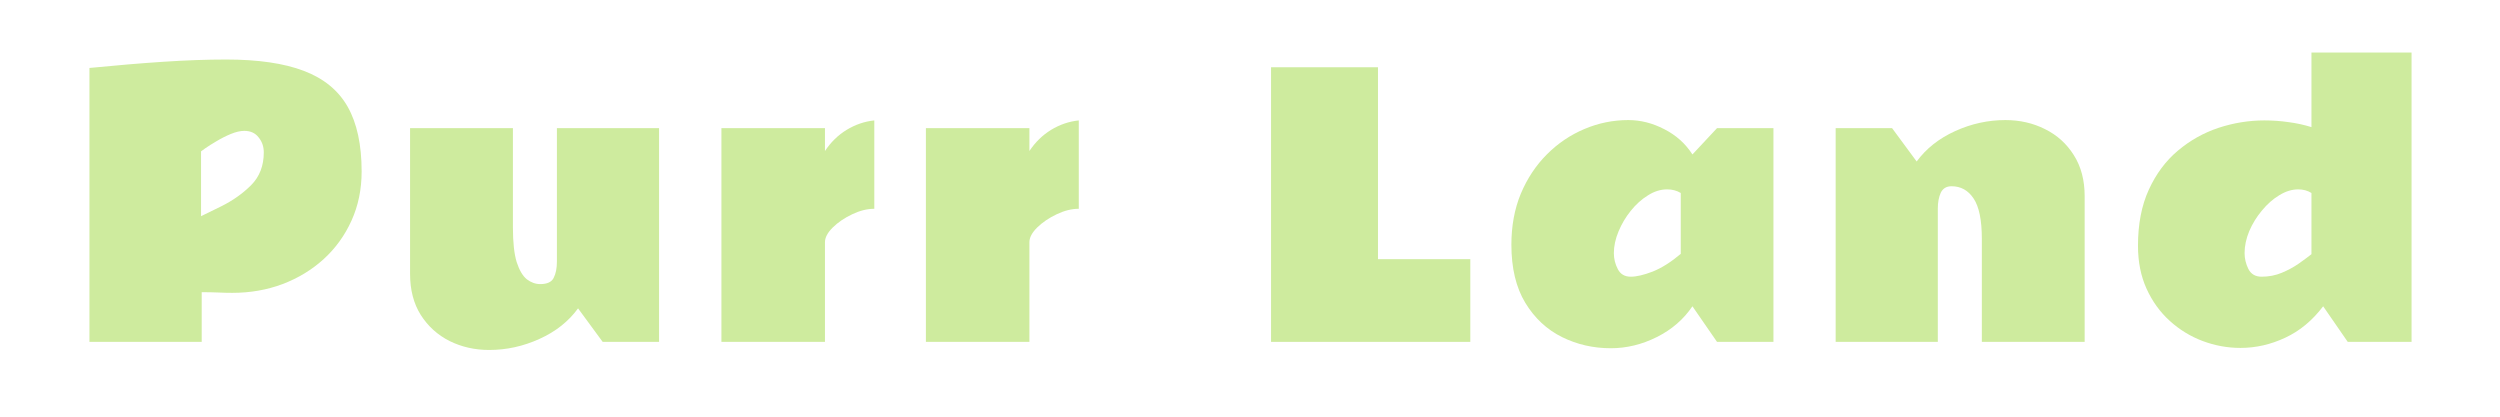
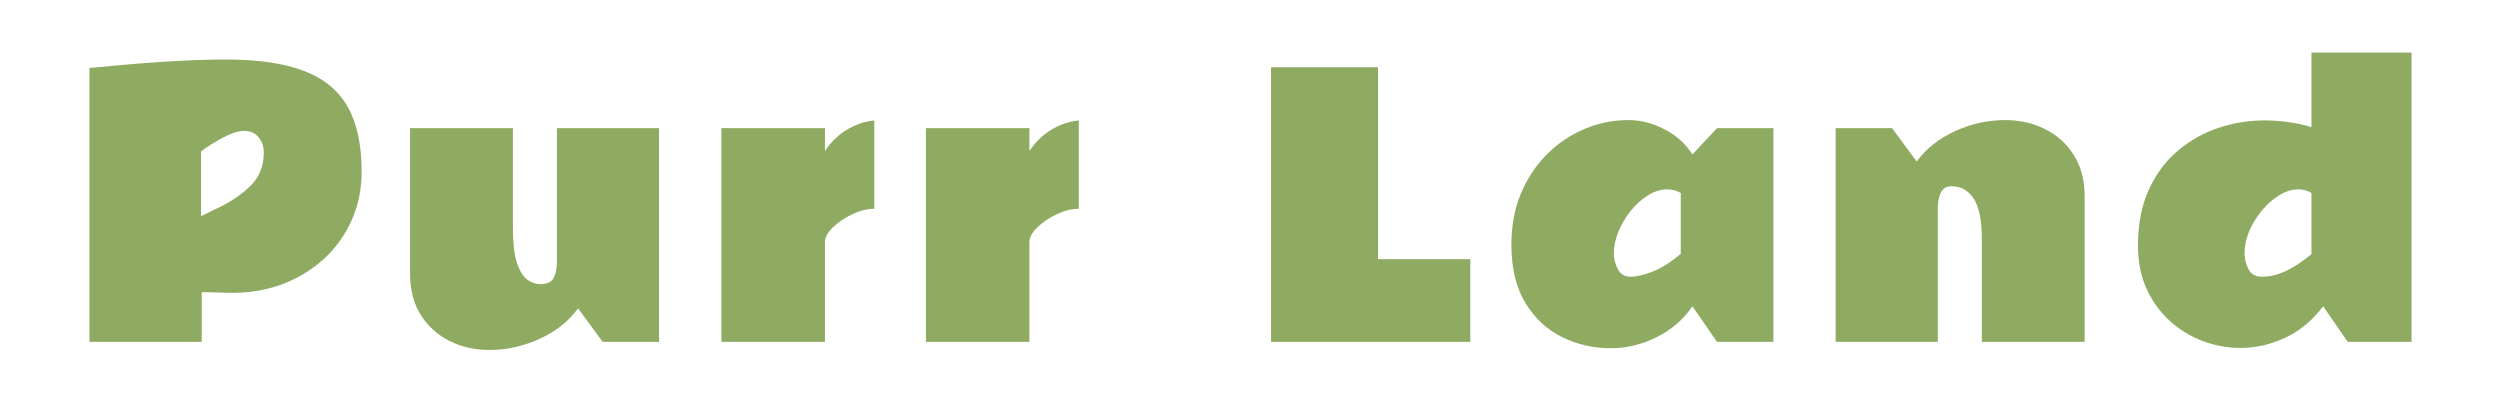
<svg xmlns="http://www.w3.org/2000/svg" viewBox="0 0 72 12" fill="none">
-   <path d="M61.574 7.078C61.574 6.454 61.678 5.916 61.886 5.463C62.094 5.008 62.373 4.633 62.723 4.339C63.076 4.042 63.467 3.823 63.896 3.681C64.329 3.539 64.768 3.468 65.214 3.468C65.448 3.468 65.679 3.484 65.907 3.517C66.138 3.547 66.359 3.595 66.57 3.661V1.512H69.453V9.846H67.615L66.907 8.821C66.597 9.23 66.232 9.533 65.813 9.727C65.397 9.922 64.968 10.02 64.525 10.02C64.152 10.02 63.789 9.953 63.436 9.821C63.086 9.689 62.77 9.496 62.49 9.242C62.209 8.988 61.986 8.679 61.821 8.316C61.656 7.953 61.574 7.54 61.574 7.078ZM65.134 7.969C65.342 7.969 65.537 7.931 65.719 7.855C65.9 7.779 66.064 7.69 66.209 7.588C66.354 7.486 66.475 7.396 66.57 7.321V5.558C66.458 5.488 66.331 5.454 66.189 5.454C66.008 5.454 65.826 5.51 65.644 5.622C65.463 5.731 65.296 5.878 65.144 6.063C64.992 6.244 64.87 6.442 64.778 6.657C64.689 6.872 64.644 7.083 64.644 7.291C64.644 7.446 64.68 7.598 64.753 7.746C64.829 7.895 64.956 7.969 65.134 7.969Z" fill="#CEEB9E" />
-   <path d="M57.077 6.875C57.077 6.337 56.997 5.95 56.839 5.716C56.684 5.482 56.472 5.364 56.205 5.364C56.056 5.364 55.953 5.427 55.893 5.553C55.837 5.678 55.809 5.828 55.809 6.003V9.846H52.867V3.691H54.492L55.2 4.651C55.474 4.278 55.844 3.986 56.309 3.775C56.775 3.563 57.257 3.458 57.755 3.458C58.171 3.458 58.552 3.545 58.899 3.72C59.246 3.892 59.521 4.141 59.726 4.468C59.934 4.795 60.038 5.188 60.038 5.647V9.846H57.077V6.875Z" fill="#CEEB9E" />
-   <path d="M43.528 7.048C43.528 6.507 43.618 6.016 43.8 5.577C43.985 5.138 44.236 4.76 44.553 4.443C44.87 4.126 45.23 3.884 45.632 3.715C46.035 3.544 46.456 3.458 46.895 3.458C47.248 3.458 47.593 3.545 47.93 3.72C48.27 3.892 48.541 4.135 48.742 4.448L49.45 3.691H51.075V9.846H49.45L48.742 8.821C48.488 9.197 48.146 9.493 47.717 9.707C47.288 9.922 46.846 10.029 46.39 10.029C45.888 10.029 45.419 9.922 44.984 9.707C44.548 9.49 44.196 9.161 43.929 8.722C43.661 8.28 43.528 7.722 43.528 7.048ZM46.479 7.291C46.479 7.453 46.517 7.606 46.593 7.751C46.669 7.897 46.793 7.969 46.965 7.969C47.13 7.969 47.341 7.92 47.598 7.821C47.856 7.718 48.125 7.548 48.406 7.311V5.558C48.29 5.488 48.16 5.454 48.014 5.454C47.826 5.454 47.641 5.511 47.46 5.627C47.278 5.739 47.113 5.888 46.965 6.073C46.819 6.254 46.702 6.452 46.613 6.667C46.524 6.881 46.479 7.089 46.479 7.291Z" fill="#CEEB9E" />
-   <path d="M36.606 1.937H39.686V7.464H42.345V9.846H36.606V1.937Z" fill="#CEEB9E" />
-   <path d="M31.069 6.013C30.864 6.013 30.651 6.066 30.43 6.172C30.209 6.277 30.022 6.404 29.87 6.553C29.721 6.701 29.647 6.842 29.647 6.974V9.846H26.666V3.691H29.647V4.349C29.816 4.095 30.024 3.892 30.271 3.74C30.522 3.588 30.788 3.497 31.069 3.468V6.013Z" fill="#CEEB9E" />
-   <path d="M25.18 6.013C24.975 6.013 24.762 6.066 24.541 6.172C24.32 6.277 24.133 6.404 23.982 6.553C23.833 6.701 23.759 6.842 23.759 6.974V9.846H20.777V3.691H23.759V4.349C23.927 4.095 24.135 3.892 24.383 3.74C24.634 3.588 24.899 3.497 25.18 3.468V6.013Z" fill="#CEEB9E" />
-   <path d="M14.772 6.558C14.772 6.981 14.808 7.311 14.88 7.548C14.957 7.783 15.054 7.948 15.173 8.044C15.295 8.136 15.424 8.182 15.559 8.182C15.757 8.182 15.886 8.123 15.945 8.004C16.008 7.882 16.039 7.725 16.039 7.534V3.691H18.981V9.846H17.357L16.648 8.881C16.374 9.257 16.003 9.551 15.534 9.762C15.069 9.973 14.587 10.079 14.088 10.079C13.675 10.079 13.296 9.993 12.949 9.822C12.602 9.647 12.325 9.396 12.117 9.069C11.912 8.742 11.81 8.349 11.81 7.89V3.691H14.772V6.558Z" fill="#CEEB9E" />
-   <path d="M6.513 1.714C7.434 1.714 8.18 1.823 8.751 2.041C9.325 2.259 9.746 2.604 10.014 3.076C10.281 3.548 10.415 4.169 10.415 4.938C10.415 5.453 10.318 5.925 10.123 6.354C9.931 6.78 9.665 7.148 9.325 7.459C8.985 7.769 8.589 8.01 8.137 8.182C7.688 8.35 7.206 8.434 6.691 8.434C6.559 8.434 6.422 8.431 6.28 8.424C6.141 8.418 5.984 8.415 5.809 8.415V9.846H2.576V1.957C3.345 1.881 4.055 1.822 4.705 1.779C5.355 1.736 5.958 1.714 6.513 1.714ZM7.037 3.769C6.922 3.769 6.792 3.799 6.646 3.859C6.504 3.918 6.367 3.987 6.235 4.067C6.106 4.142 5.999 4.21 5.913 4.27C5.831 4.329 5.79 4.359 5.79 4.359V6.226L6.369 5.943C6.702 5.778 6.99 5.575 7.231 5.334C7.475 5.09 7.597 4.775 7.597 4.388C7.597 4.223 7.548 4.08 7.449 3.958C7.353 3.832 7.216 3.769 7.037 3.769Z" fill="#CEEB9E" />
+   <path d="M61.574 7.078C61.574 6.454 61.678 5.916 61.886 5.463C62.094 5.008 62.373 4.633 62.723 4.339C63.076 4.042 63.467 3.823 63.896 3.681C64.329 3.539 64.768 3.468 65.214 3.468C65.448 3.468 65.679 3.484 65.907 3.517C66.138 3.547 66.359 3.595 66.57 3.661V1.512H69.453V9.846H67.615L66.907 8.821C66.597 9.23 66.232 9.533 65.813 9.727C65.397 9.922 64.968 10.02 64.525 10.02C64.152 10.02 63.789 9.953 63.436 9.821C63.086 9.689 62.77 9.496 62.49 9.242C62.209 8.988 61.986 8.679 61.821 8.316C61.656 7.953 61.574 7.54 61.574 7.078ZM65.134 7.969C65.342 7.969 65.537 7.931 65.719 7.855C65.9 7.779 66.064 7.69 66.209 7.588C66.354 7.486 66.475 7.396 66.57 7.321V5.558C66.458 5.488 66.331 5.454 66.189 5.454C66.008 5.454 65.826 5.51 65.644 5.622C65.463 5.731 65.296 5.878 65.144 6.063C64.992 6.244 64.87 6.442 64.778 6.657C64.689 6.872 64.644 7.083 64.644 7.291C64.644 7.446 64.68 7.598 64.753 7.746C64.829 7.895 64.956 7.969 65.134 7.969Z" fill="#8FAB62" />
+   <path d="M57.077 6.875C57.077 6.337 56.997 5.95 56.839 5.716C56.684 5.482 56.472 5.364 56.205 5.364C56.056 5.364 55.953 5.427 55.893 5.553C55.837 5.678 55.809 5.828 55.809 6.003V9.846H52.867V3.691H54.492L55.2 4.651C55.474 4.278 55.844 3.986 56.309 3.775C56.775 3.563 57.257 3.458 57.755 3.458C58.171 3.458 58.552 3.545 58.899 3.72C59.246 3.892 59.521 4.141 59.726 4.468C59.934 4.795 60.038 5.188 60.038 5.647V9.846H57.077V6.875Z" fill="#8FAB62" />
+   <path d="M43.528 7.048C43.528 6.507 43.618 6.016 43.8 5.577C43.985 5.138 44.236 4.76 44.553 4.443C44.87 4.126 45.23 3.884 45.632 3.715C46.035 3.544 46.456 3.458 46.895 3.458C47.248 3.458 47.593 3.545 47.93 3.72C48.27 3.892 48.541 4.135 48.742 4.448L49.45 3.691H51.075V9.846H49.45L48.742 8.821C48.488 9.197 48.146 9.493 47.717 9.707C47.288 9.922 46.846 10.029 46.39 10.029C45.888 10.029 45.419 9.922 44.984 9.707C44.548 9.49 44.196 9.161 43.929 8.722C43.661 8.28 43.528 7.722 43.528 7.048ZM46.479 7.291C46.479 7.453 46.517 7.606 46.593 7.751C46.669 7.897 46.793 7.969 46.965 7.969C47.13 7.969 47.341 7.92 47.598 7.821C47.856 7.718 48.125 7.548 48.406 7.311V5.558C48.29 5.488 48.16 5.454 48.014 5.454C47.826 5.454 47.641 5.511 47.46 5.627C47.278 5.739 47.113 5.888 46.965 6.073C46.819 6.254 46.702 6.452 46.613 6.667C46.524 6.881 46.479 7.089 46.479 7.291Z" fill="#8FAB62" />
+   <path d="M36.606 1.937H39.686V7.464H42.345V9.846H36.606V1.937Z" fill="#8FAB62" />
+   <path d="M31.069 6.013C30.864 6.013 30.651 6.066 30.43 6.172C30.209 6.277 30.022 6.404 29.87 6.553C29.721 6.701 29.647 6.842 29.647 6.974V9.846H26.666V3.691H29.647V4.349C29.816 4.095 30.024 3.892 30.271 3.74C30.522 3.588 30.788 3.497 31.069 3.468V6.013Z" fill="#8FAB62" />
+   <path d="M25.18 6.013C24.975 6.013 24.762 6.066 24.541 6.172C24.32 6.277 24.133 6.404 23.982 6.553C23.833 6.701 23.759 6.842 23.759 6.974V9.846H20.777V3.691H23.759V4.349C23.927 4.095 24.135 3.892 24.383 3.74C24.634 3.588 24.899 3.497 25.18 3.468V6.013Z" fill="#8FAB62" />
+   <path d="M14.772 6.558C14.772 6.981 14.808 7.311 14.88 7.548C14.957 7.783 15.054 7.948 15.173 8.044C15.295 8.136 15.424 8.182 15.559 8.182C15.757 8.182 15.886 8.123 15.945 8.004C16.008 7.882 16.039 7.725 16.039 7.534V3.691H18.981V9.846H17.357L16.648 8.881C16.374 9.257 16.003 9.551 15.534 9.762C15.069 9.973 14.587 10.079 14.088 10.079C13.675 10.079 13.296 9.993 12.949 9.822C12.602 9.647 12.325 9.396 12.117 9.069C11.912 8.742 11.81 8.349 11.81 7.89V3.691H14.772V6.558Z" fill="#8FAB62" />
+   <path d="M6.513 1.714C7.434 1.714 8.18 1.823 8.751 2.041C9.325 2.259 9.746 2.604 10.014 3.076C10.281 3.548 10.415 4.169 10.415 4.938C10.415 5.453 10.318 5.925 10.123 6.354C9.931 6.78 9.665 7.148 9.325 7.459C8.985 7.769 8.589 8.01 8.137 8.182C7.688 8.35 7.206 8.434 6.691 8.434C6.559 8.434 6.422 8.431 6.28 8.424C6.141 8.418 5.984 8.415 5.809 8.415V9.846H2.576V1.957C3.345 1.881 4.055 1.822 4.705 1.779C5.355 1.736 5.958 1.714 6.513 1.714ZM7.037 3.769C6.922 3.769 6.792 3.799 6.646 3.859C6.504 3.918 6.367 3.987 6.235 4.067C6.106 4.142 5.999 4.21 5.913 4.27C5.831 4.329 5.79 4.359 5.79 4.359V6.226L6.369 5.943C6.702 5.778 6.99 5.575 7.231 5.334C7.475 5.09 7.597 4.775 7.597 4.388C7.597 4.223 7.548 4.08 7.449 3.958C7.353 3.832 7.216 3.769 7.037 3.769Z" fill="#8FAB62" />
</svg>
